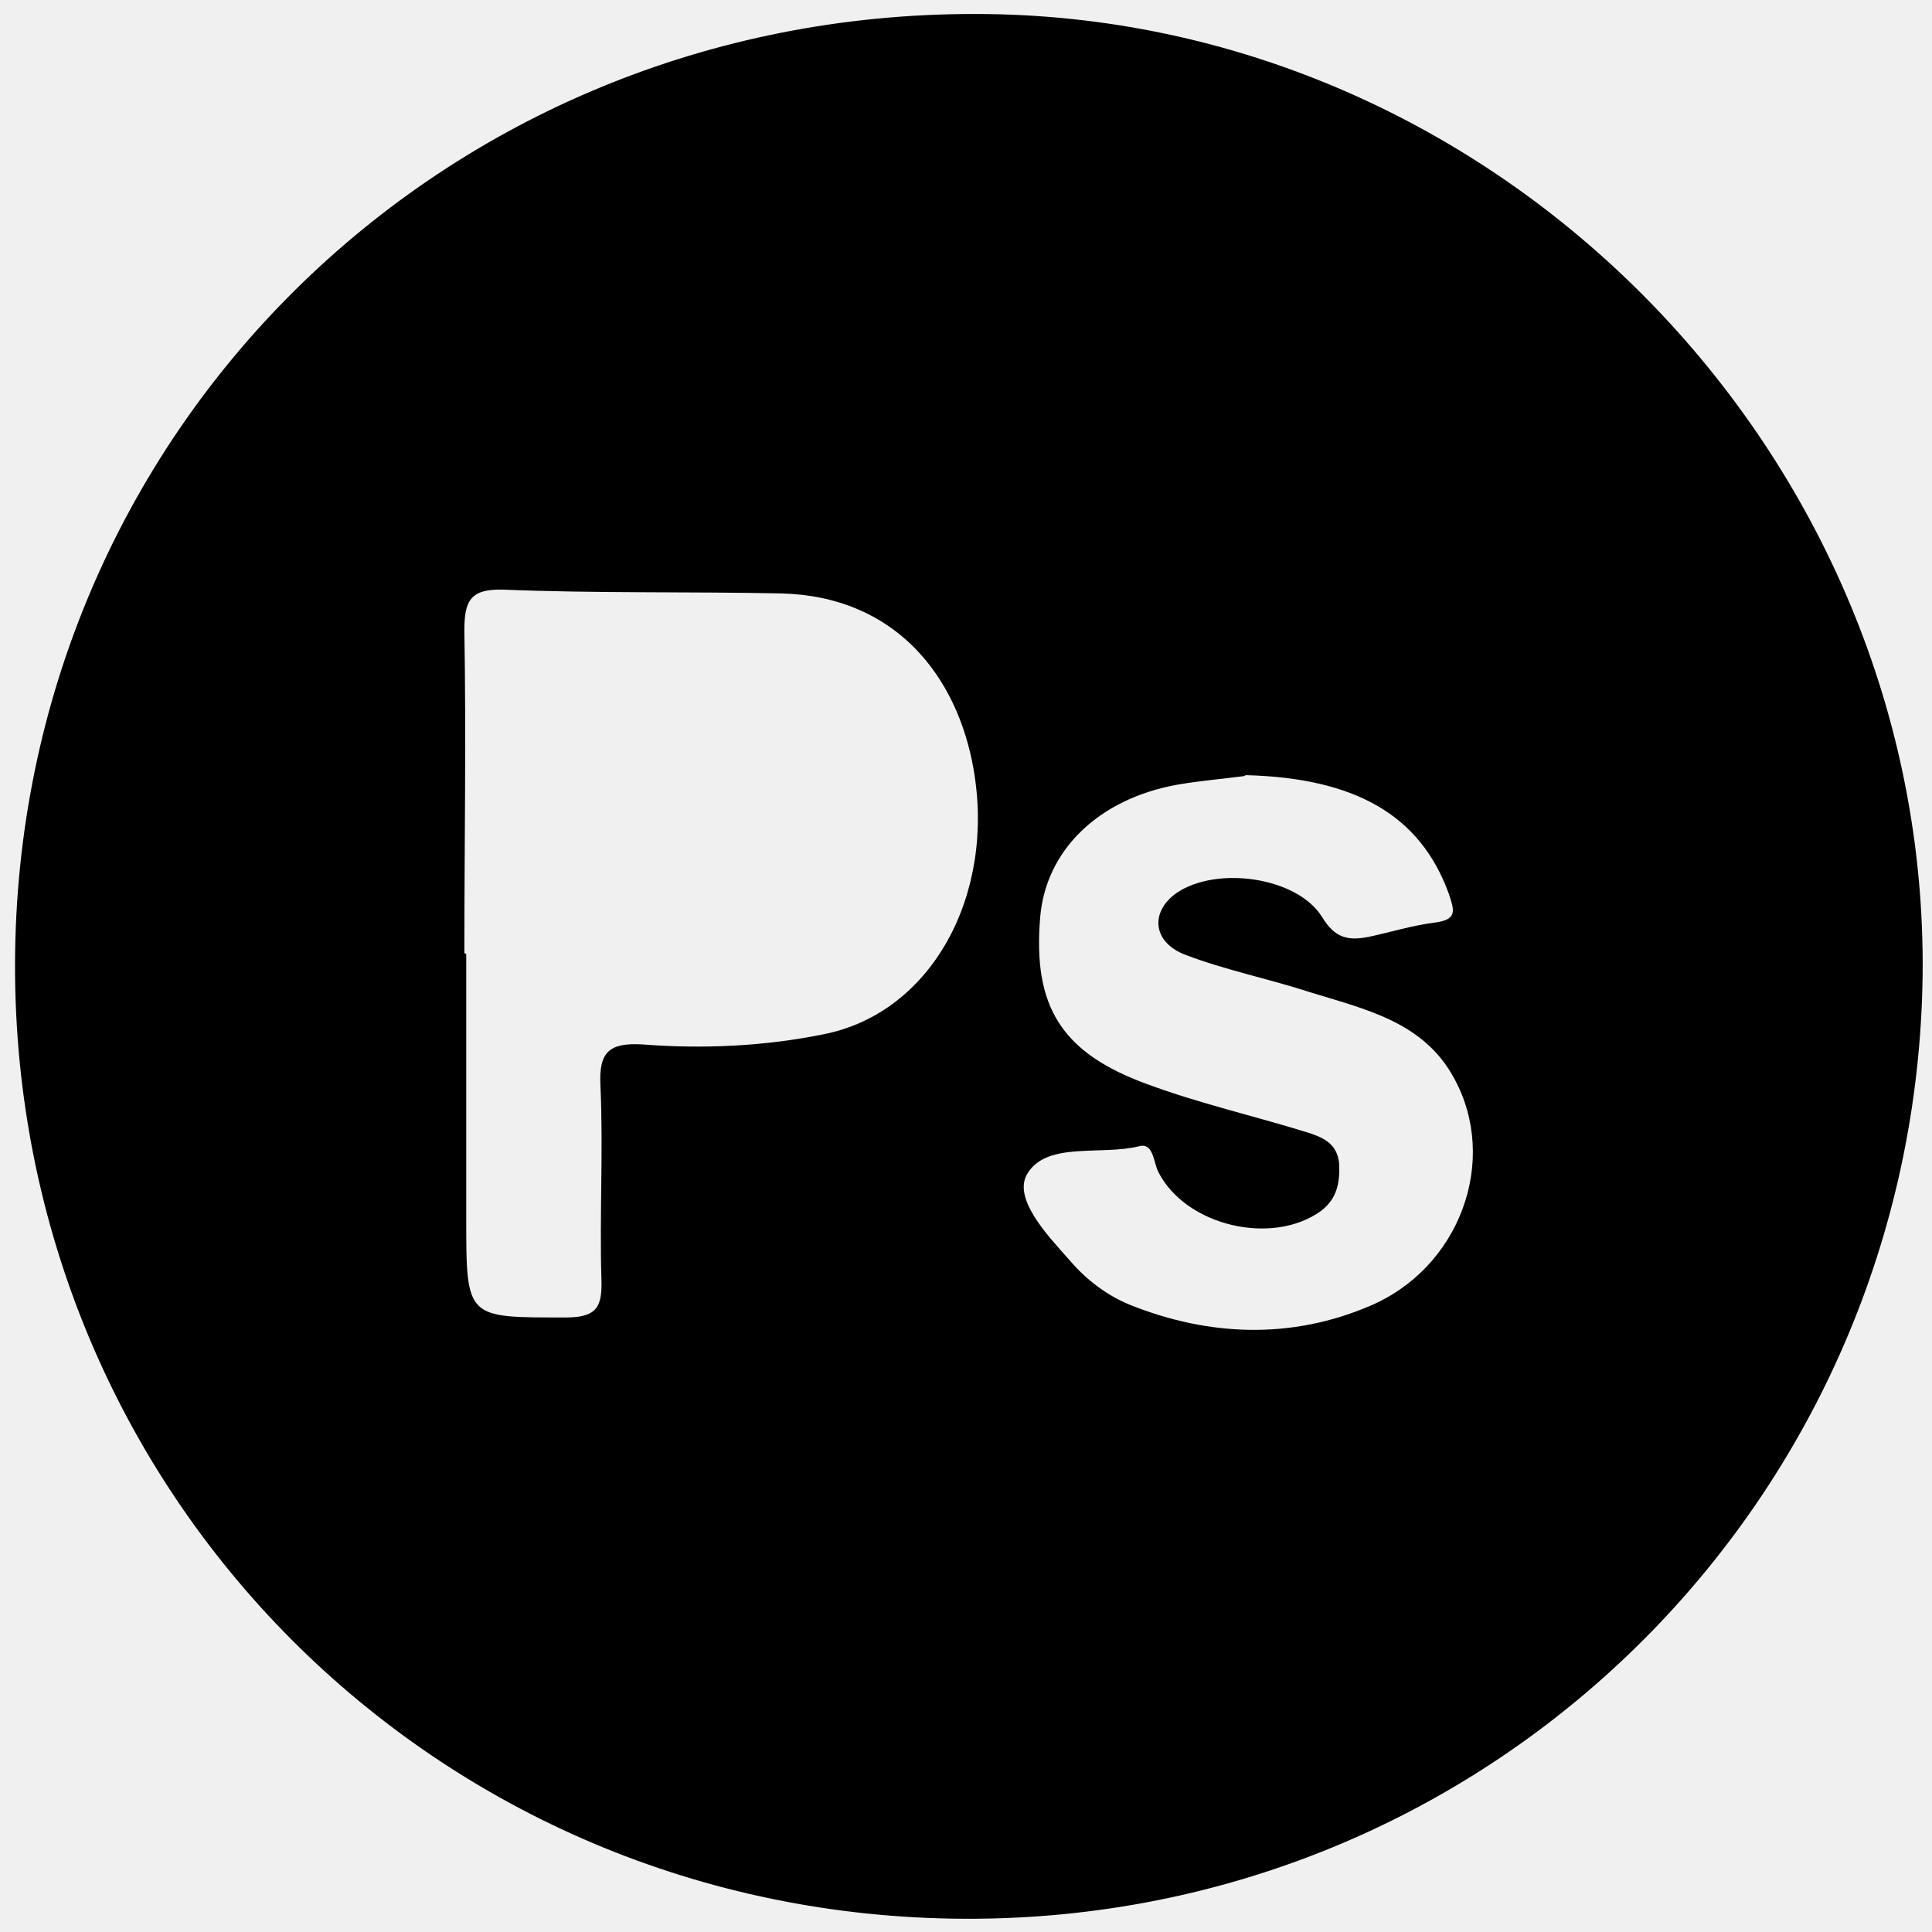
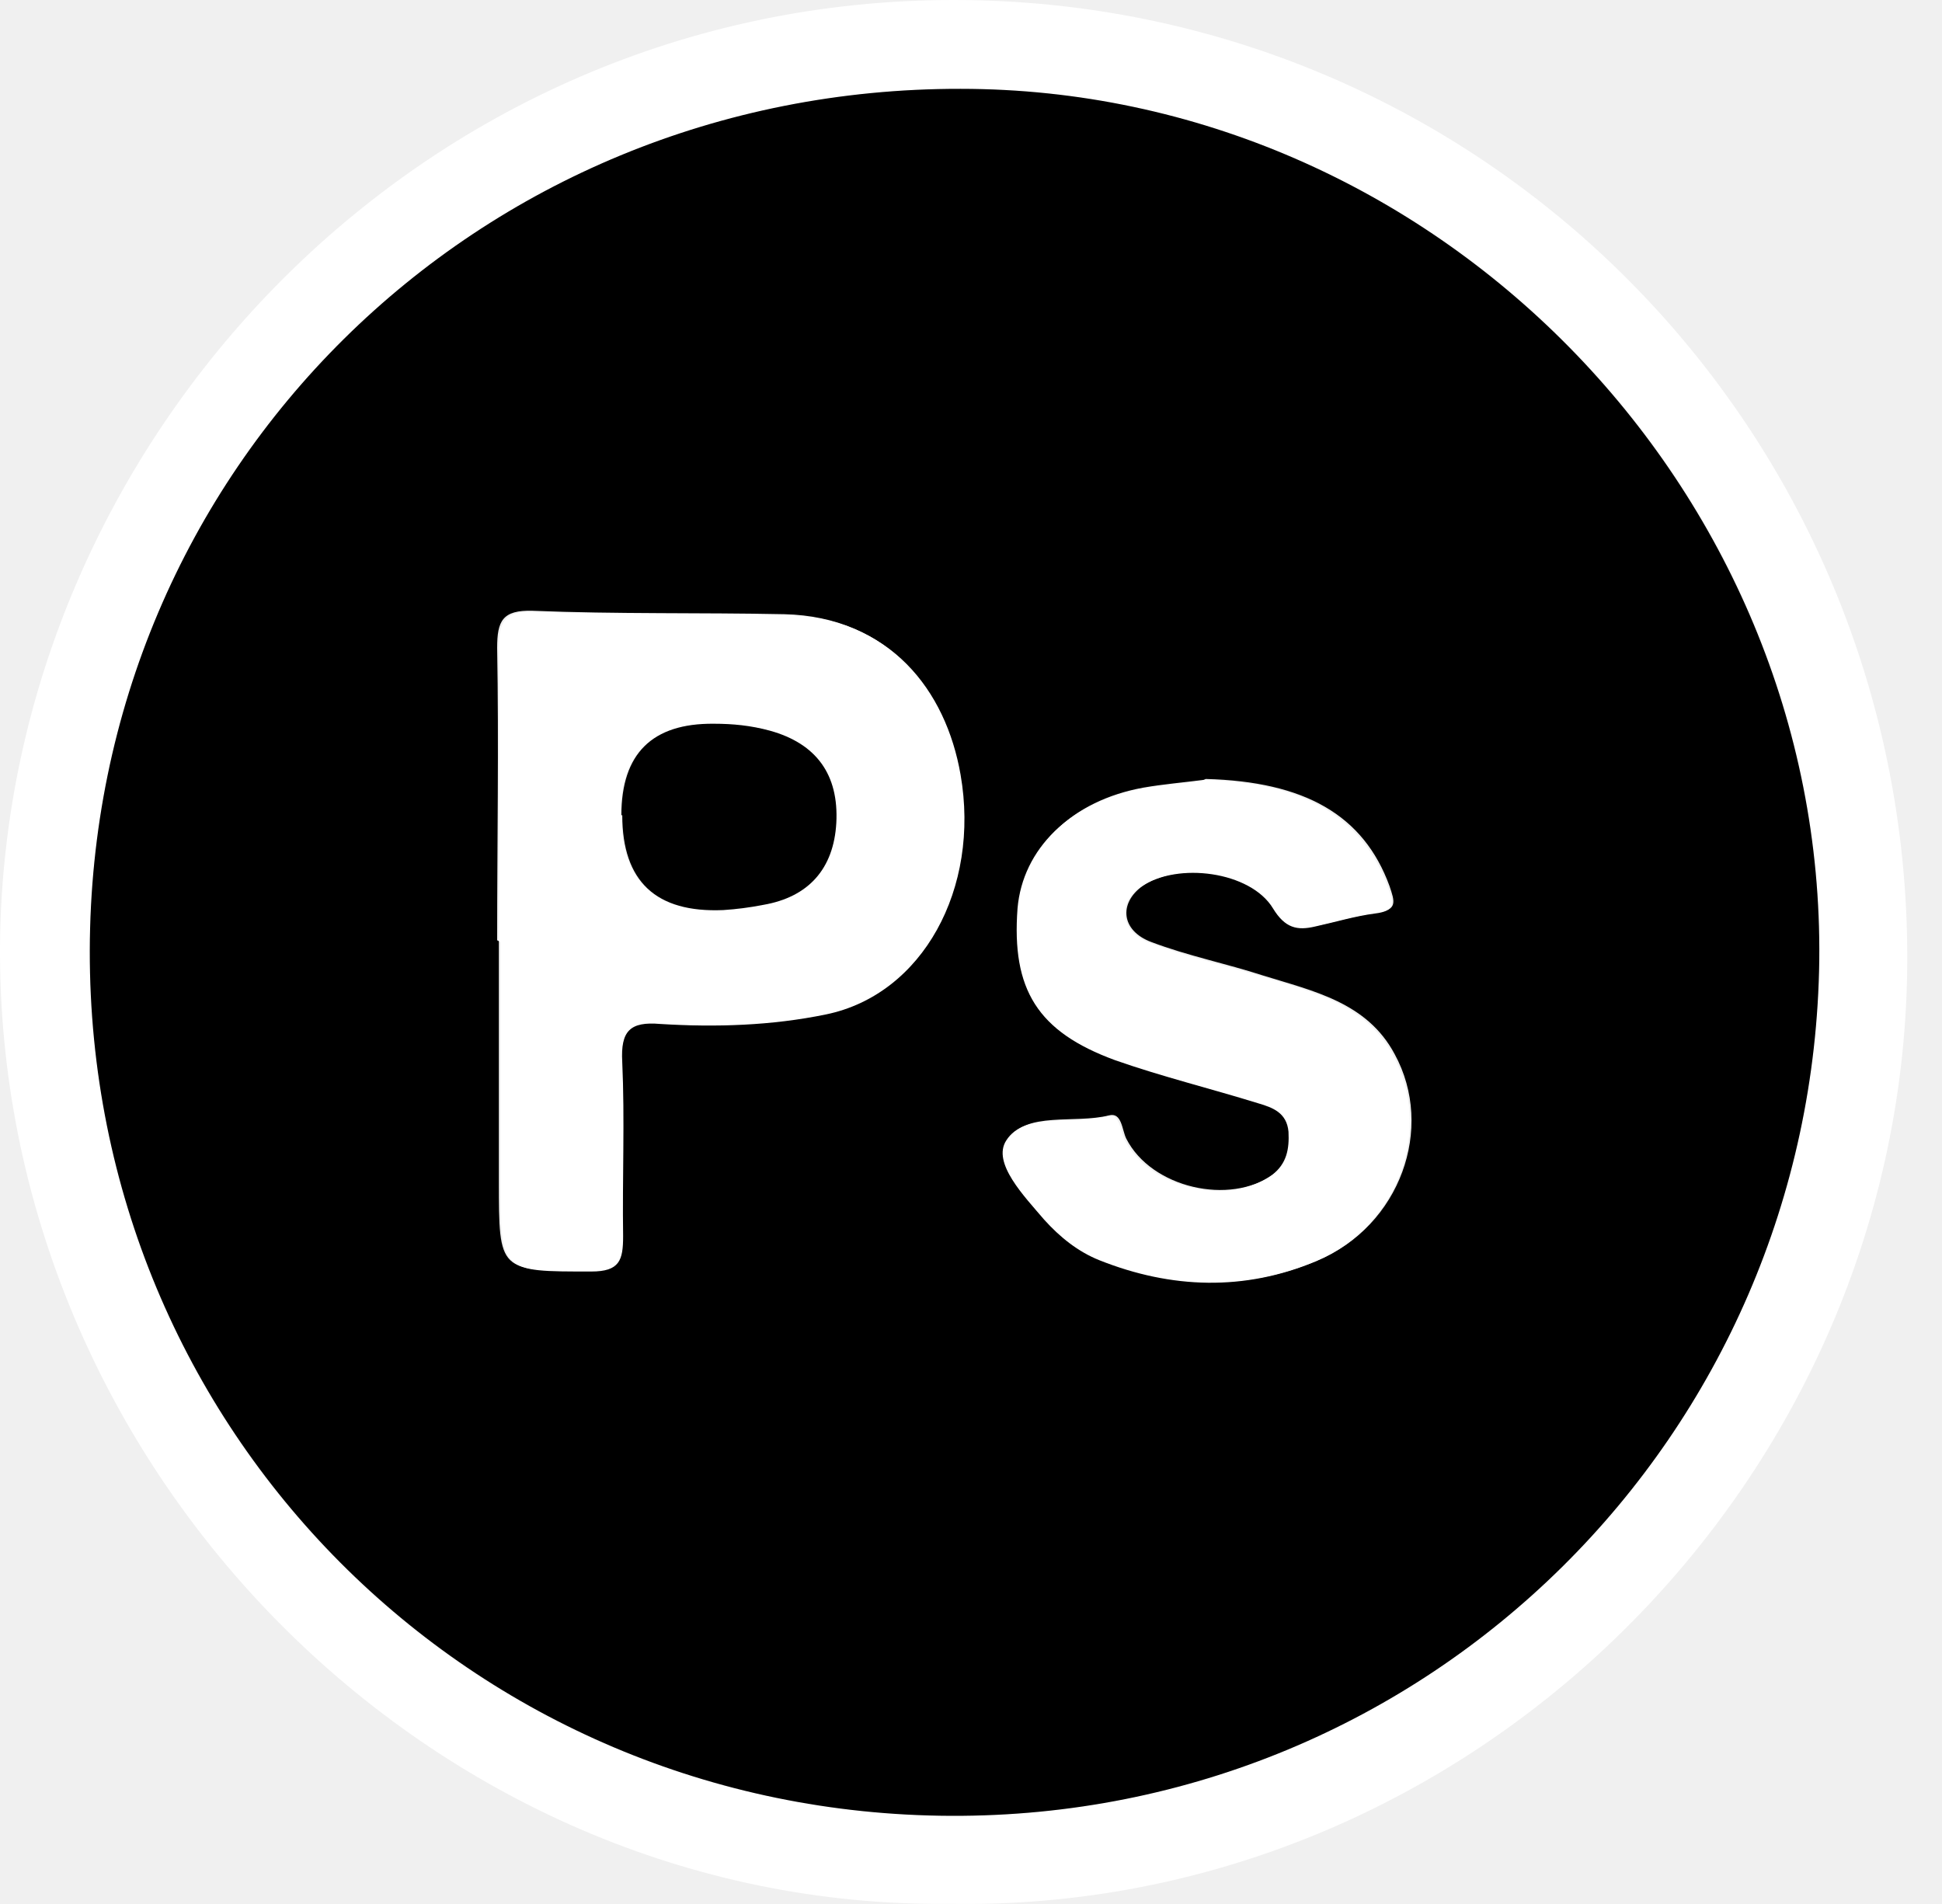
- <svg xmlns="http://www.w3.org/2000/svg" width="46" height="46" viewBox="0 0 46 46" fill="none">
-   <path d="M22.977 45.685C10.376 45.64 0.336 35.559 0.358 22.964C0.381 10.323 10.512 0.311 23.226 0.333C35.646 0.333 45.913 10.799 45.777 23.213C45.618 35.695 35.533 45.731 22.977 45.685ZM11.101 22.715V29.012C11.101 31.414 11.101 31.368 13.481 31.368C14.229 31.368 14.342 31.097 14.319 30.44C14.274 28.922 14.365 27.381 14.297 25.864C14.251 25.048 14.501 24.822 15.294 24.867C16.744 24.98 18.218 24.912 19.645 24.618C22.184 24.097 23.702 21.31 23.181 18.32C22.796 16.1 21.322 14.197 18.603 14.129C16.404 14.084 14.183 14.129 11.985 14.039C11.192 14.016 11.056 14.31 11.056 15.013C11.101 17.573 11.056 20.132 11.056 22.692L11.101 22.715ZM29.617 18.479C29.096 18.547 28.552 18.592 28.031 18.683C26.15 19.022 24.903 20.246 24.767 21.831C24.586 23.961 25.266 25.071 27.328 25.818C28.552 26.271 29.844 26.566 31.09 26.951C31.453 27.064 31.838 27.2 31.884 27.699C31.906 28.152 31.838 28.537 31.453 28.831C30.297 29.669 28.235 29.194 27.578 27.902C27.464 27.676 27.464 27.2 27.124 27.291C26.218 27.517 24.949 27.177 24.473 27.925C24.087 28.514 24.926 29.398 25.47 30.009C25.855 30.462 26.354 30.847 26.92 31.074C28.801 31.822 30.75 31.889 32.609 31.097C34.762 30.19 35.691 27.631 34.626 25.682C33.901 24.323 32.496 24.029 31.181 23.621C30.207 23.304 29.187 23.1 28.235 22.738C27.442 22.443 27.374 21.718 28.008 21.265C28.96 20.608 30.887 20.88 31.476 21.831C31.793 22.352 32.11 22.398 32.586 22.307C33.108 22.194 33.629 22.035 34.15 21.967C34.717 21.899 34.626 21.673 34.49 21.265C33.81 19.407 32.269 18.524 29.663 18.456L29.617 18.479Z" fill="black" />
+ <svg xmlns="http://www.w3.org/2000/svg" width="51" height="50" viewBox="0 0 51 50" fill="none">
+   <path d="M24.909 49.996C11.356 50.132 -0.135 38.579 0.001 24.738C0.16 11.576 11.016 0 25.045 0C38.915 0 50.088 11.236 50.088 25.145C50.088 38.896 38.598 50.245 24.909 49.996ZM24.977 47.685C37.532 47.731 47.618 37.695 47.776 25.213C47.935 12.799 37.668 2.333 25.226 2.333C12.512 2.333 2.381 12.323 2.358 24.964C2.336 37.582 12.353 47.64 24.977 47.685Z" fill="white" />
+   <path d="M24.977 47.685C12.376 47.64 2.336 37.559 2.358 24.964C2.381 12.323 12.512 2.311 25.226 2.333C37.646 2.333 47.913 12.799 47.777 25.213C47.618 37.695 37.533 47.731 24.977 47.685ZM13.101 24.715V31.012C13.101 33.414 13.101 33.368 15.481 33.368C16.229 33.368 16.342 33.097 16.319 32.44C16.274 30.922 16.365 29.381 16.297 27.864C16.251 27.048 16.501 26.822 17.294 26.867C18.744 26.98 20.218 26.912 21.645 26.618C24.184 26.097 25.702 23.31 25.181 20.32C24.796 18.1 23.322 16.197 20.603 16.129C18.404 16.084 16.183 16.129 13.985 16.039C13.192 16.016 13.056 16.31 13.056 17.013C13.101 19.573 13.056 22.132 13.056 24.692L13.101 24.715ZM31.617 20.479C31.096 20.547 30.552 20.592 30.031 20.683C28.15 21.022 26.903 22.246 26.767 23.831C26.586 25.961 27.266 27.071 29.328 27.818C30.552 28.271 31.844 28.566 33.09 28.951C33.453 29.064 33.838 29.2 33.884 29.699C33.906 30.152 33.838 30.537 33.453 30.831C32.297 31.669 30.235 31.194 29.578 29.902C29.464 29.676 29.464 29.2 29.124 29.291C28.218 29.517 26.949 29.177 26.473 29.925C26.087 30.514 26.926 31.398 27.47 32.009C27.855 32.462 28.354 32.847 28.92 33.074C30.801 33.822 32.751 33.889 34.609 33.097C36.762 32.19 37.691 29.631 36.626 27.682C35.901 26.323 34.496 26.029 33.181 25.621C32.207 25.304 31.187 25.1 30.235 24.738C29.442 24.443 29.374 23.718 30.008 23.265C30.96 22.608 32.886 22.88 33.476 23.831C33.793 24.352 34.11 24.398 34.586 24.307C35.108 24.194 35.629 24.035 36.15 23.967C36.717 23.899 36.626 23.673 36.49 23.265C35.81 21.407 34.269 20.524 31.663 20.456L31.617 20.479Z" fill="black" />
+   <path d="M13.101 24.715C13.101 22.155 13.123 19.595 13.101 17.035C13.101 16.333 13.237 16.039 14.03 16.061C16.228 16.152 18.427 16.084 20.648 16.152C23.367 16.22 24.84 18.123 25.226 20.343C25.747 23.333 24.229 26.119 21.69 26.64C20.262 26.935 18.789 26.98 17.339 26.89C16.546 26.822 16.296 27.071 16.341 27.886C16.41 29.404 16.341 30.945 16.364 32.462C16.364 33.097 16.273 33.391 15.526 33.391C13.146 33.391 13.146 33.414 13.146 31.035V24.738L13.101 24.715ZM16.319 21.407C16.319 23.144 17.203 23.975 18.971 23.899C19.333 23.899 19.673 23.831 20.013 23.763C21.214 23.537 21.872 22.789 21.939 21.611C22.007 20.343 21.418 19.527 20.194 19.187C19.718 19.052 19.22 19.006 18.721 19.006C17.105 19.006 16.296 19.807 16.296 21.407H16.319Z" fill="white" />
+   <path d="M31.617 20.479C34.224 20.547 35.765 21.43 36.445 23.288C36.603 23.695 36.671 23.922 36.105 23.99C35.584 24.058 35.062 24.216 34.541 24.33C34.065 24.443 33.748 24.375 33.43 23.854C32.841 22.88 30.915 22.631 29.963 23.288C29.328 23.718 29.419 24.465 30.189 24.76C31.141 25.122 32.161 25.349 33.136 25.643C34.45 26.051 35.855 26.346 36.581 27.705C37.646 29.653 36.717 32.213 34.564 33.119C32.682 33.912 30.756 33.844 28.875 33.096C28.308 32.87 27.832 32.485 27.424 32.032C26.903 31.42 26.042 30.537 26.427 29.948C26.903 29.2 28.172 29.54 29.079 29.313C29.419 29.223 29.419 29.698 29.532 29.925C30.189 31.216 32.252 31.692 33.408 30.854C33.793 30.559 33.861 30.174 33.838 29.721C33.793 29.223 33.43 29.087 33.045 28.974C31.799 28.588 30.507 28.271 29.283 27.841C27.243 27.093 26.563 25.983 26.722 23.854C26.858 22.291 28.104 21.067 29.985 20.705C30.507 20.614 31.028 20.569 31.572 20.501L31.617 20.479Z" fill="white" />
+   <path d="M16.319 21.408C16.319 19.792 17.128 18.991 18.744 19.006C19.243 19.006 19.719 19.052 20.218 19.188C21.441 19.527 22.031 20.343 21.963 21.611C21.895 22.812 21.237 23.56 20.036 23.764C19.696 23.831 19.334 23.877 18.994 23.899C17.226 23.975 16.342 23.144 16.342 21.408H16.319Z" fill="black" />
</svg>
